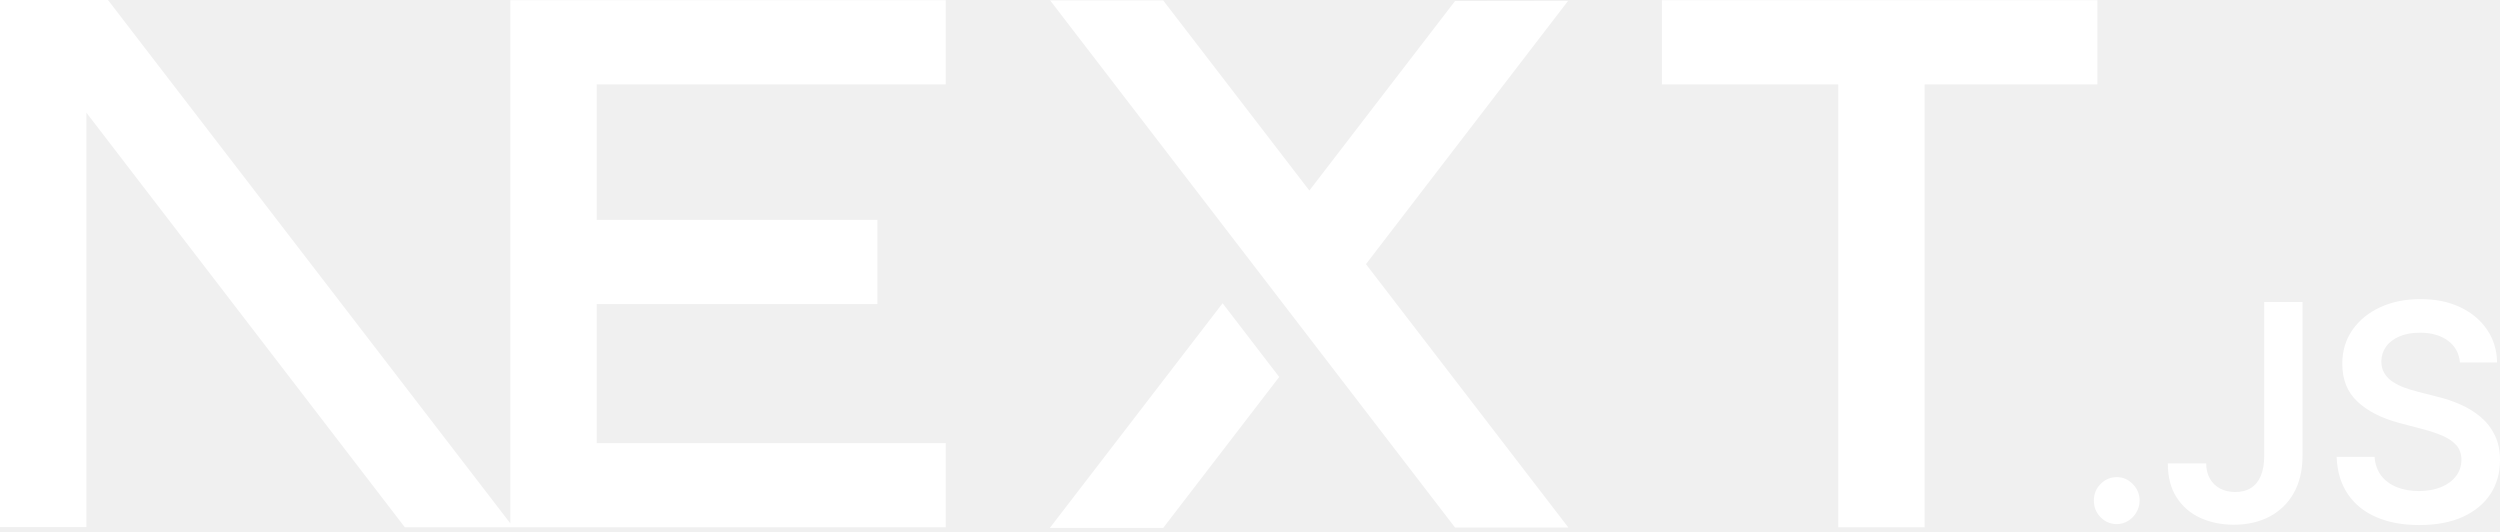
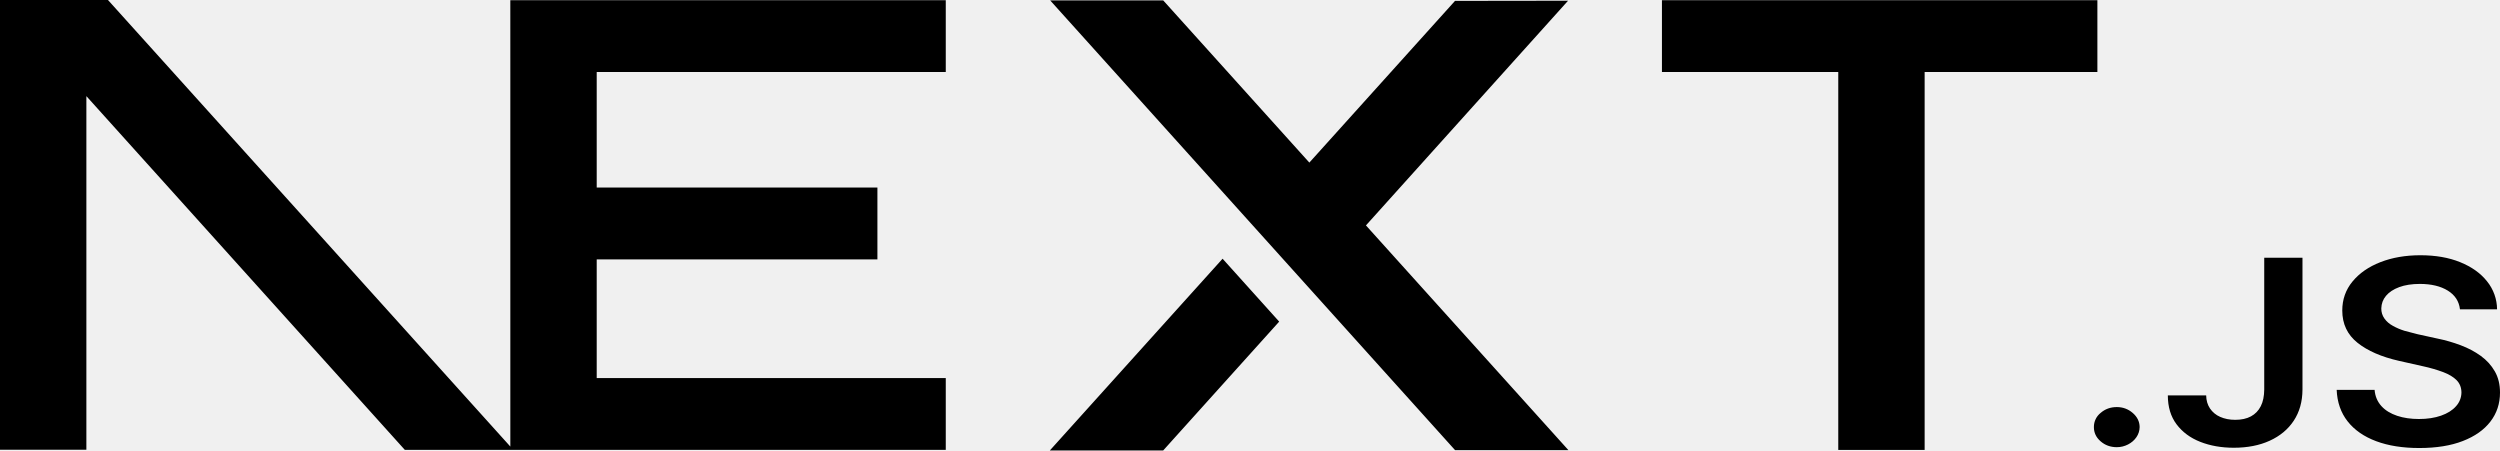
- <svg xmlns="http://www.w3.org/2000/svg" width="47" height="10" viewBox="0 0 47 10" fill="none">
-   <g clip-path="url(#clip0_34_281)">
-     <path d="M39.431 0.004V1.587H36.183V9.913H34.559V1.587H31.244V0.004H39.431ZM39.796 8.97C39.91 8.97 40.01 9.013 40.095 9.099C40.181 9.185 40.224 9.289 40.225 9.409C40.225 9.488 40.204 9.565 40.164 9.633C40.126 9.699 40.072 9.754 40.007 9.793C39.943 9.833 39.87 9.854 39.796 9.853C39.677 9.853 39.576 9.81 39.491 9.724C39.406 9.637 39.364 9.533 39.365 9.409C39.364 9.289 39.406 9.185 39.491 9.099C39.576 9.013 39.677 8.97 39.796 8.97ZM7.611 9.913L1.624 2.118V9.909H0V0H2.03L9.594 9.839L9.594 1.587L9.594 0.004H17.78V1.587H11.218V4.133H16.495V5.716H11.218V8.331H17.78V9.913H7.611ZM22.985 5.701L24.049 7.087L21.868 9.925H19.737L22.985 5.701ZM21.868 0.008L24.616 3.582L27.355 0.019L29.48 0.016L25.68 4.966L29.486 9.918H27.355L19.743 0.008H21.868ZM42.567 5.678H43.287V8.582C43.286 8.849 43.23 9.077 43.123 9.269C43.014 9.461 42.863 9.608 42.67 9.711C42.477 9.813 42.251 9.865 41.995 9.865C41.761 9.865 41.551 9.821 41.364 9.735C41.176 9.649 41.028 9.519 40.919 9.349C40.809 9.178 40.755 8.966 40.755 8.712H41.476C41.477 8.823 41.501 8.919 41.547 9C41.593 9.08 41.659 9.144 41.739 9.185C41.821 9.228 41.916 9.25 42.023 9.25C42.138 9.25 42.237 9.225 42.317 9.174C42.398 9.124 42.459 9.049 42.502 8.949C42.544 8.85 42.566 8.728 42.567 8.582V5.678ZM46.247 6.814C46.23 6.638 46.153 6.501 46.019 6.403C45.883 6.304 45.708 6.255 45.494 6.255C45.343 6.255 45.213 6.279 45.105 6.326C44.998 6.373 44.914 6.437 44.857 6.518C44.8 6.598 44.771 6.69 44.769 6.794C44.769 6.88 44.788 6.955 44.827 7.017C44.867 7.083 44.921 7.138 44.984 7.178C45.053 7.223 45.127 7.26 45.205 7.288C45.286 7.317 45.367 7.342 45.449 7.363L45.824 7.459C45.975 7.495 46.121 7.544 46.261 7.607C46.4 7.668 46.527 7.746 46.638 7.841C46.749 7.935 46.837 8.048 46.902 8.181C46.967 8.314 47 8.47 47 8.649C47 8.891 46.941 9.103 46.821 9.287C46.701 9.47 46.528 9.613 46.301 9.717C46.076 9.819 45.803 9.871 45.482 9.871C45.171 9.871 44.901 9.821 44.673 9.721C44.444 9.623 44.266 9.477 44.137 9.286C44.008 9.095 43.939 8.863 43.929 8.589H44.642C44.652 8.732 44.696 8.851 44.771 8.948C44.847 9.043 44.946 9.114 45.067 9.161C45.189 9.208 45.325 9.232 45.476 9.232C45.633 9.232 45.772 9.207 45.892 9.158C46.011 9.109 46.104 9.041 46.172 8.952C46.24 8.865 46.274 8.762 46.275 8.644C46.274 8.536 46.243 8.446 46.184 8.375C46.123 8.305 46.039 8.246 45.933 8.198C45.825 8.151 45.7 8.107 45.556 8.07L45.101 7.95C44.772 7.862 44.511 7.729 44.321 7.551C44.13 7.373 44.035 7.137 44.035 6.84C44.035 6.597 44.099 6.384 44.227 6.201C44.355 6.018 44.53 5.876 44.751 5.775C44.973 5.673 45.224 5.623 45.504 5.623C45.788 5.623 46.036 5.673 46.251 5.775C46.465 5.876 46.634 6.017 46.756 6.196C46.878 6.376 46.942 6.581 46.945 6.814H46.247Z" fill="white" />
-   </g>
-   <defs>
-     <clipPath id="clip0_34_281">
-       <rect width="47" height="10" fill="white" />
-     </clipPath>
-   </defs>
+ <svg xmlns="http://www.w3.org/2000/svg" width="111" height="20" fill="none">
+   <path d="M93.124.008v3.189h-7.67v16.779h-3.835V3.198h-7.829V.008h19.334zm.862 18.066c.27 0 .506.087.707.261s.304.382.307.625a.8.8 0 0 1-.143.451c-.091.134-.219.245-.372.323s-.323.122-.499.121c-.281 0-.52-.087-.72-.261s-.299-.385-.297-.634a.79.79 0 0 1 .297-.625c.2-.174.439-.261.72-.261zm-76.01 1.902L3.835 4.268v15.7H0V0h4.794l17.865 19.827V3.198L22.658.008h19.334v3.189H26.494v5.131h12.463v3.189H26.494v5.269h15.498v3.189H17.976zm36.307-8.489l2.513 2.793-5.15 5.72h-5.033l7.67-8.513zM51.646.017l6.489 7.202 6.468-7.18 5.019-.007-8.974 9.976 8.989 9.977h-5.033L46.627.017h5.019zm48.885 11.426h1.699v5.852c-.002.538-.132.997-.387 1.384s-.613.682-1.07.89-.988.311-1.593.311c-.553 0-1.049-.089-1.491-.263s-.792-.435-1.05-.778-.387-.771-.387-1.284h1.702c.003.224.06.418.169.581a1.05 1.05 0 0 0 .452.373c.195.087.418.131.67.131.273 0 .507-.05.697-.153s.335-.252.437-.453.15-.446.153-.739v-5.851zm8.691 2.288c-.041-.355-.223-.632-.54-.828s-.733-.297-1.239-.297c-.356 0-.663.048-.917.142s-.452.224-.588.387-.202.348-.208.556a.75.75 0 0 0 .138.451c.094.132.221.242.372.323.163.092.337.166.519.222l.577.151.886.194a6.67 6.67 0 0 1 1.032.297c.33.124.629.282.891.471s.47.419.624.687.231.581.231.943c0 .487-.14.915-.424 1.286s-.691.657-1.226.865-1.177.311-1.936.311c-.733 0-1.372-.101-1.91-.302s-.961-.492-1.265-.876-.468-.853-.491-1.405h1.684c.023.288.127.528.304.723s.413.334.699.43.61.142.966.142c.372 0 .699-.05.982-.149s.502-.236.66-.414a.91.91 0 0 0 .245-.622c-.003-.217-.076-.398-.216-.54s-.341-.261-.593-.357a6.56 6.56 0 0 0-.888-.258l-1.076-.242c-.777-.176-1.393-.444-1.842-.803s-.676-.835-.676-1.432c0-.49.151-.92.455-1.289s.715-.654 1.237-.858 1.117-.307 1.777-.307c.671 0 1.258.101 1.765.307s.904.487 1.192.849a2 2 0 0 1 .447 1.245h-1.648z" fill="#000" />
</svg>
